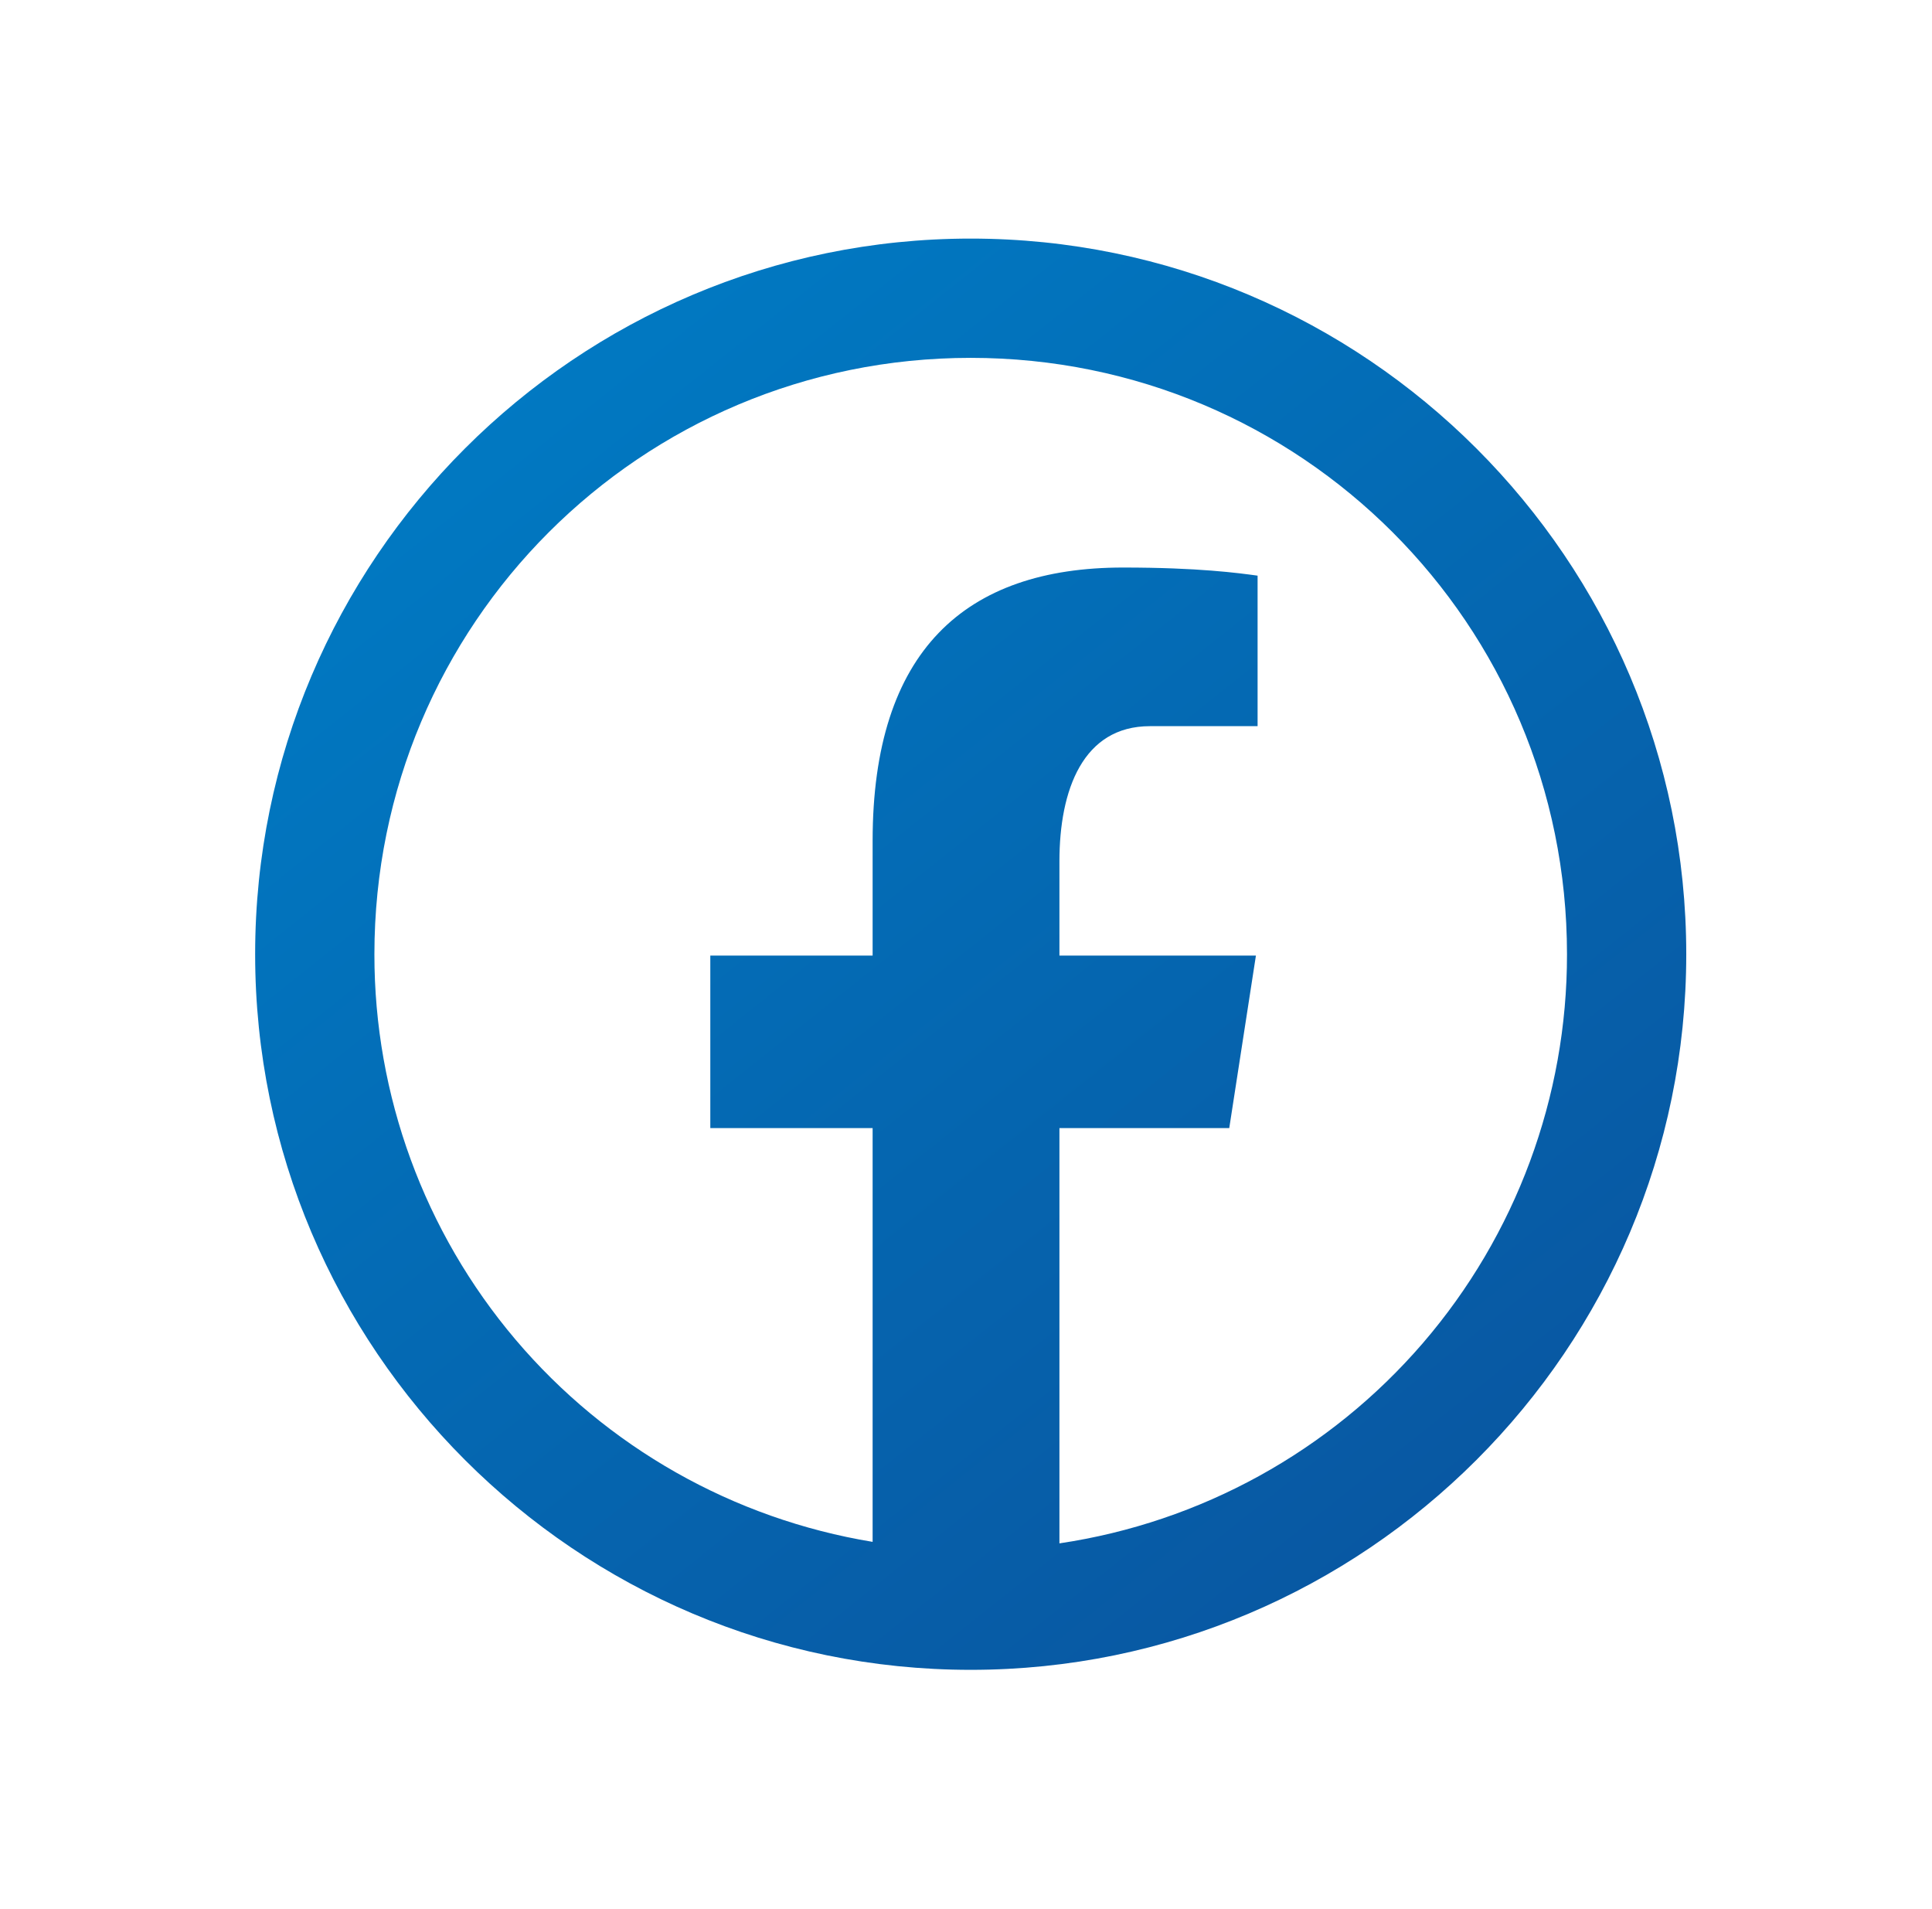
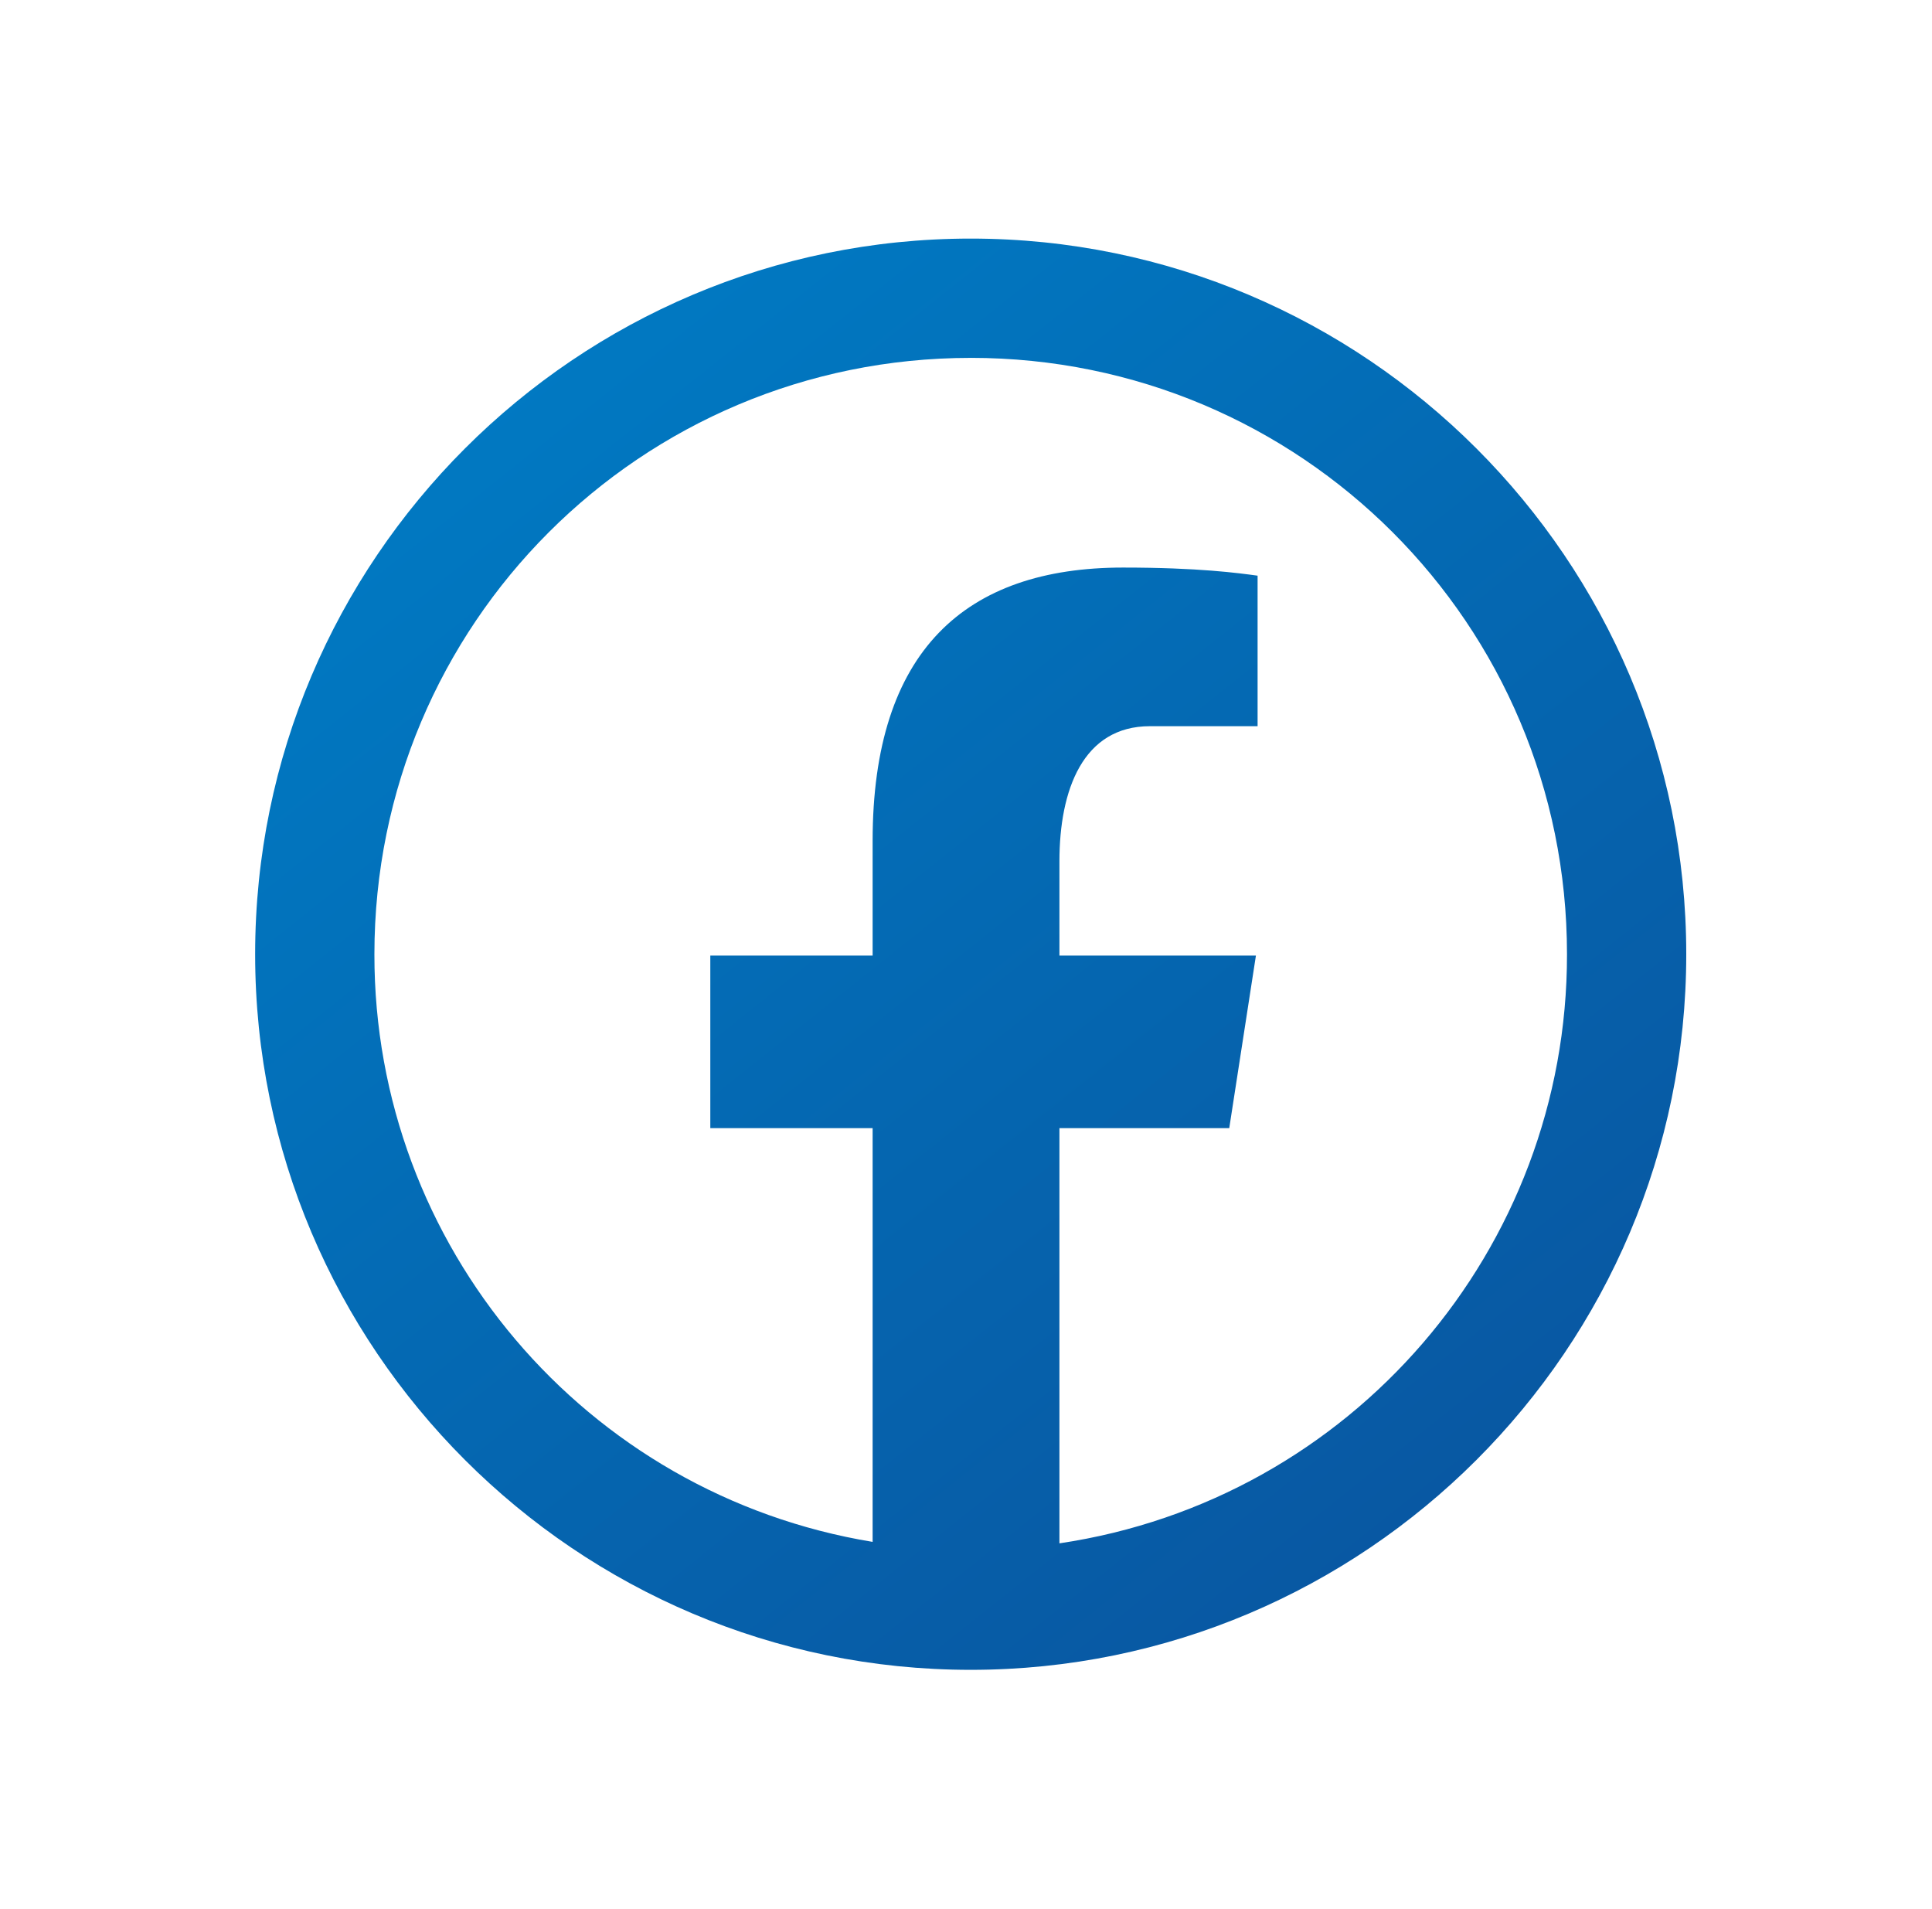
- <svg xmlns="http://www.w3.org/2000/svg" width="81" height="80" viewBox="0 0 81 80" fill="none">
-   <g id="la:facebook">
-     <path id="Vector" d="M40.697 10.002C24.157 10.002 10.697 23.462 10.697 40.002C10.697 56.542 24.157 70.002 40.697 70.002C57.237 70.002 70.697 56.542 70.697 40.002C70.697 23.462 57.237 10.002 40.697 10.002ZM40.697 15.002C54.535 15.002 65.697 26.165 65.697 40.002C65.703 45.987 63.557 51.774 59.651 56.309C55.744 60.843 50.337 63.821 44.417 64.7V47.292H51.537L52.655 40.059H44.417V36.109C44.417 33.109 45.405 30.442 48.212 30.442H52.725V24.132C51.932 24.024 50.255 23.792 47.085 23.792C40.465 23.792 36.585 27.287 36.585 35.252V40.059H29.78V47.292H36.585V64.637C30.747 63.676 25.44 60.671 21.614 56.158C17.788 51.645 15.691 45.919 15.697 40.002C15.697 26.165 26.86 15.002 40.697 15.002Z" fill="url(#paint0_linear_421_9348)" />
-   </g>
+ <svg xmlns="http://www.w3.org/2000/svg" width="81" height="80" fill="none">
+   <path fill="url(#a)" d="M40.697 10.002c-16.54 0-30 13.46-30 30s13.46 30 30 30 30-13.46 30-30-13.46-30-30-30Zm0 5c13.838 0 25 11.162 25 25a24.942 24.942 0 0 1-21.28 24.697V47.293h7.12l1.118-7.233h-8.238v-3.95c0-3 .988-5.667 3.795-5.667h4.513v-6.31c-.793-.108-2.47-.34-5.64-.34-6.62 0-10.5 3.495-10.5 11.46v4.807H29.78v7.233h6.805v17.345a24.937 24.937 0 0 1-20.888-24.635c0-13.838 11.163-25 25-25Z" />
  <defs>
-     <linearGradient id="paint0_linear_421_9348" x1="16.317" y1="15.483" x2="70.325" y2="83.355" gradientUnits="userSpaceOnUse">
+     <linearGradient id="a" x1="16.317" x2="70.325" y1="15.483" y2="83.355" gradientUnits="userSpaceOnUse">
      <stop stop-color="#007BC4" />
      <stop offset="1" stop-color="#0B4C97" />
    </linearGradient>
  </defs>
</svg>
